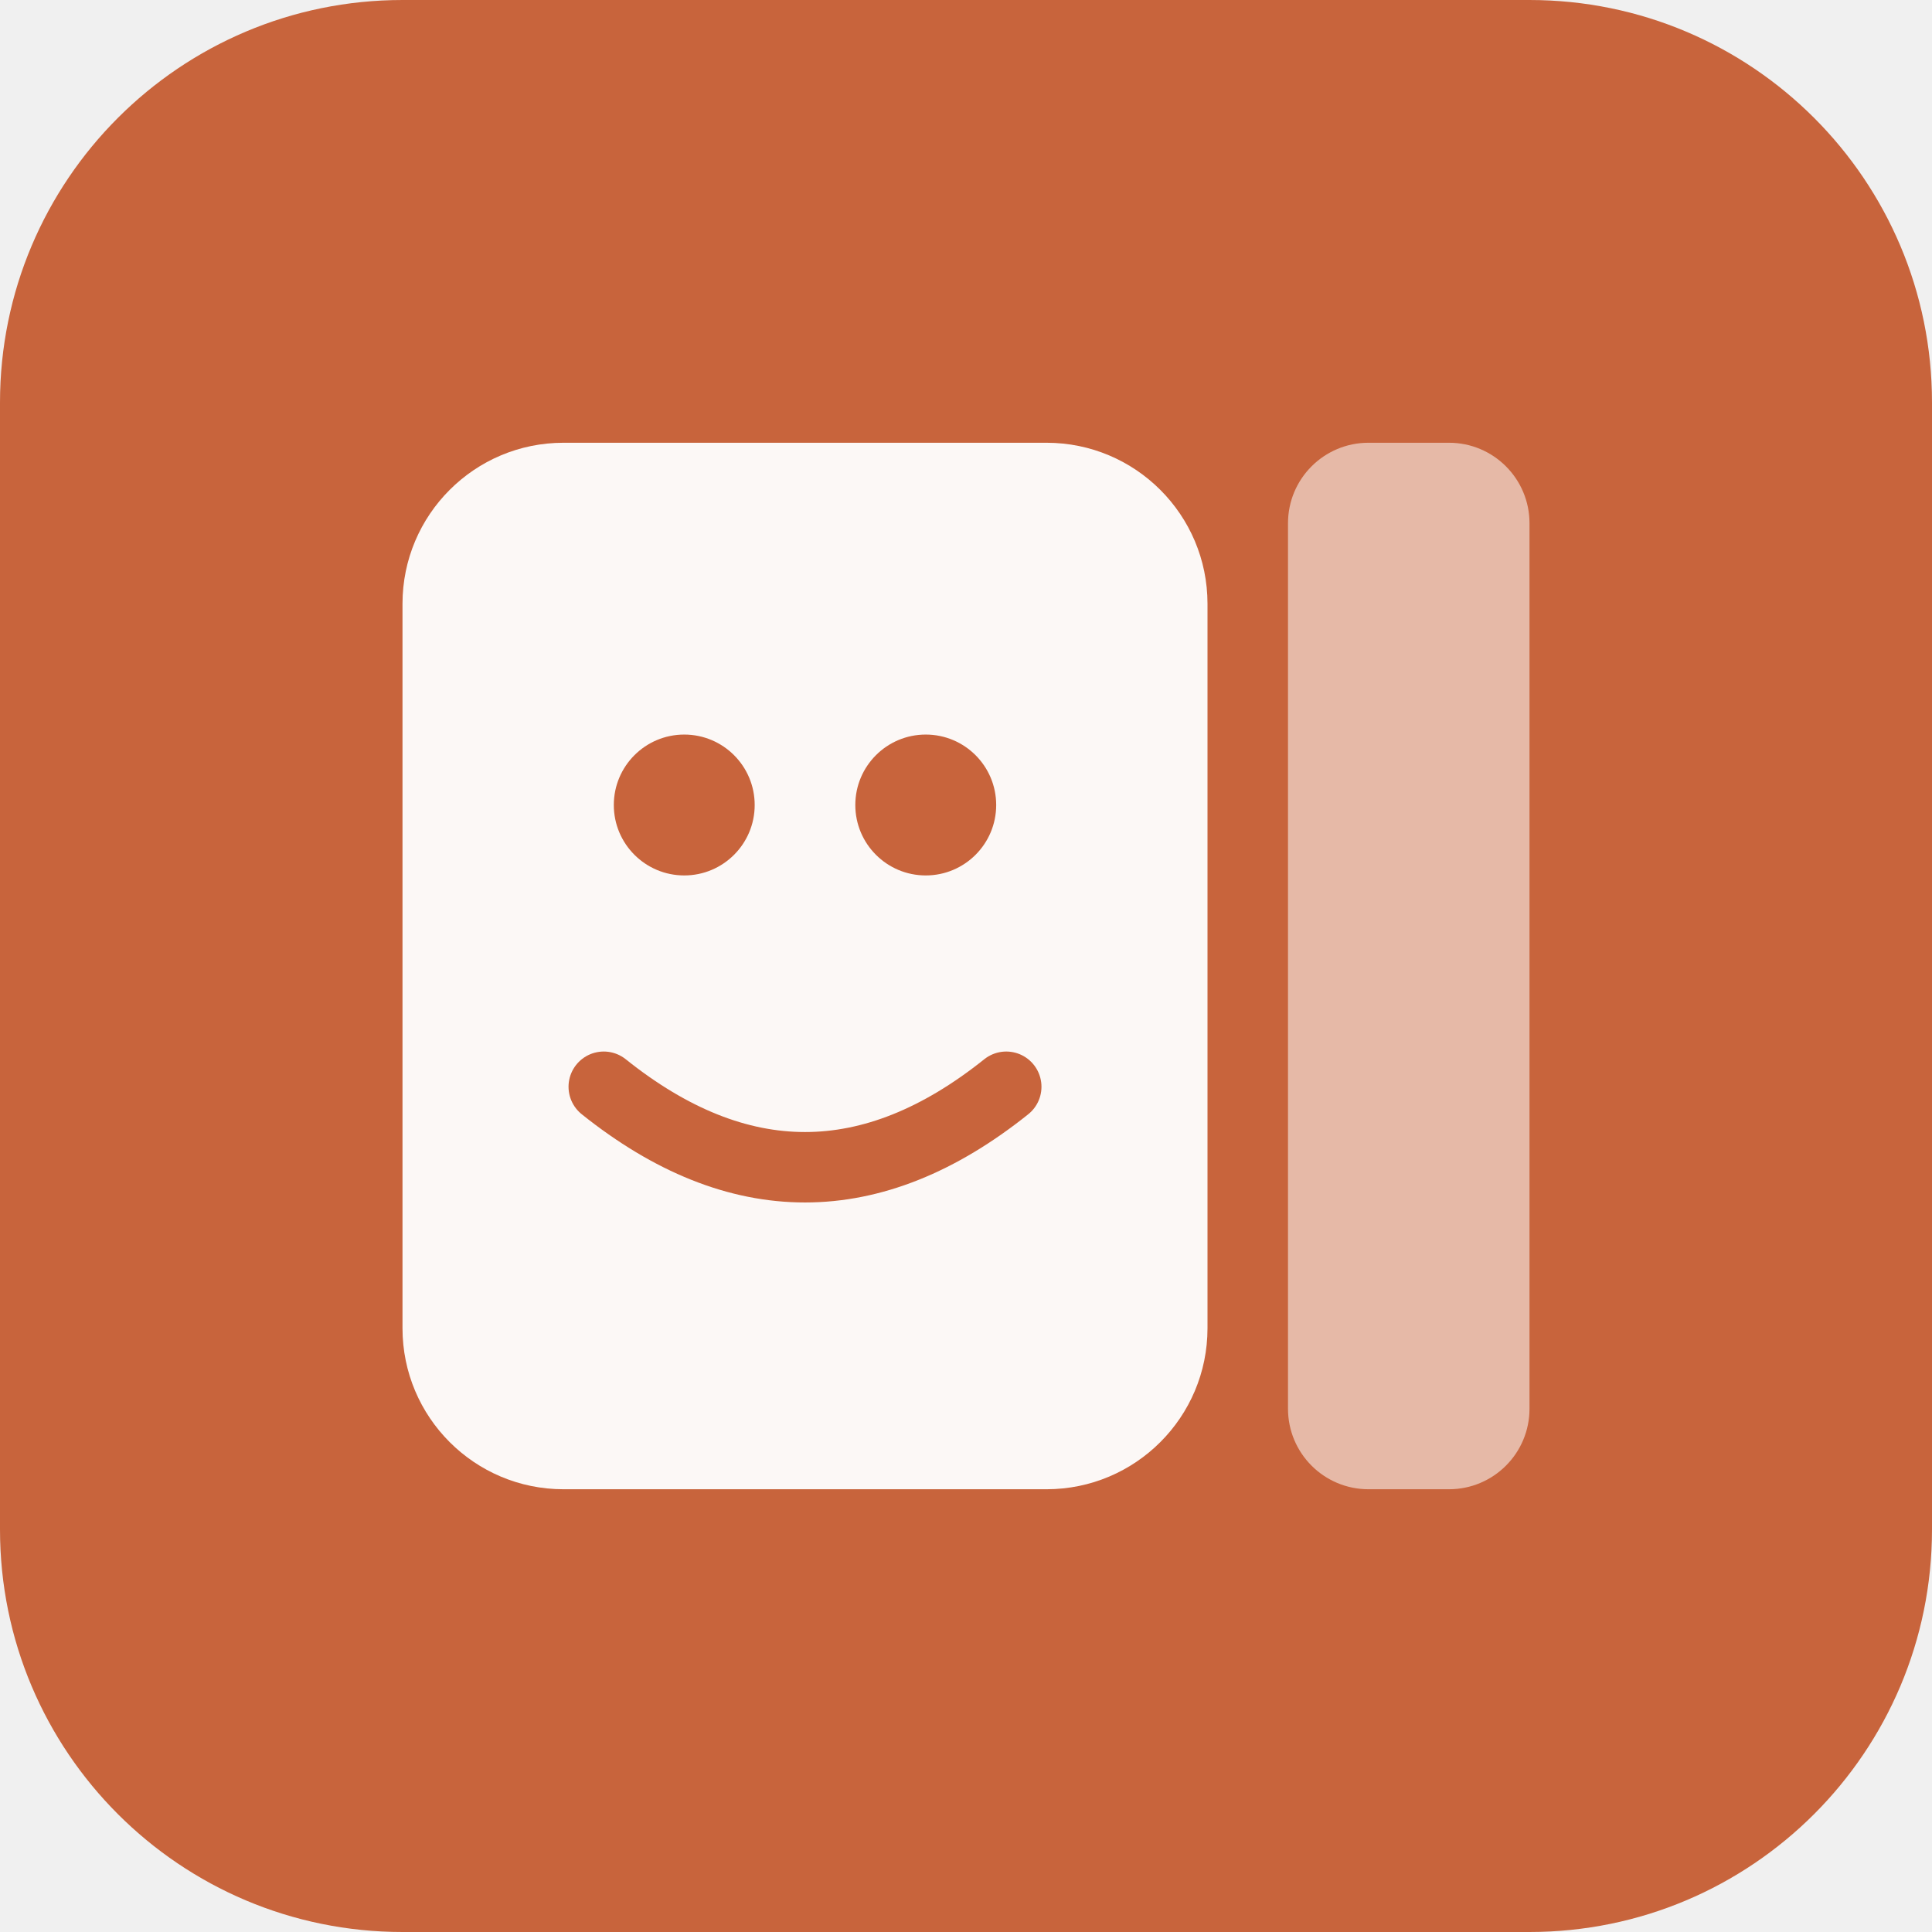
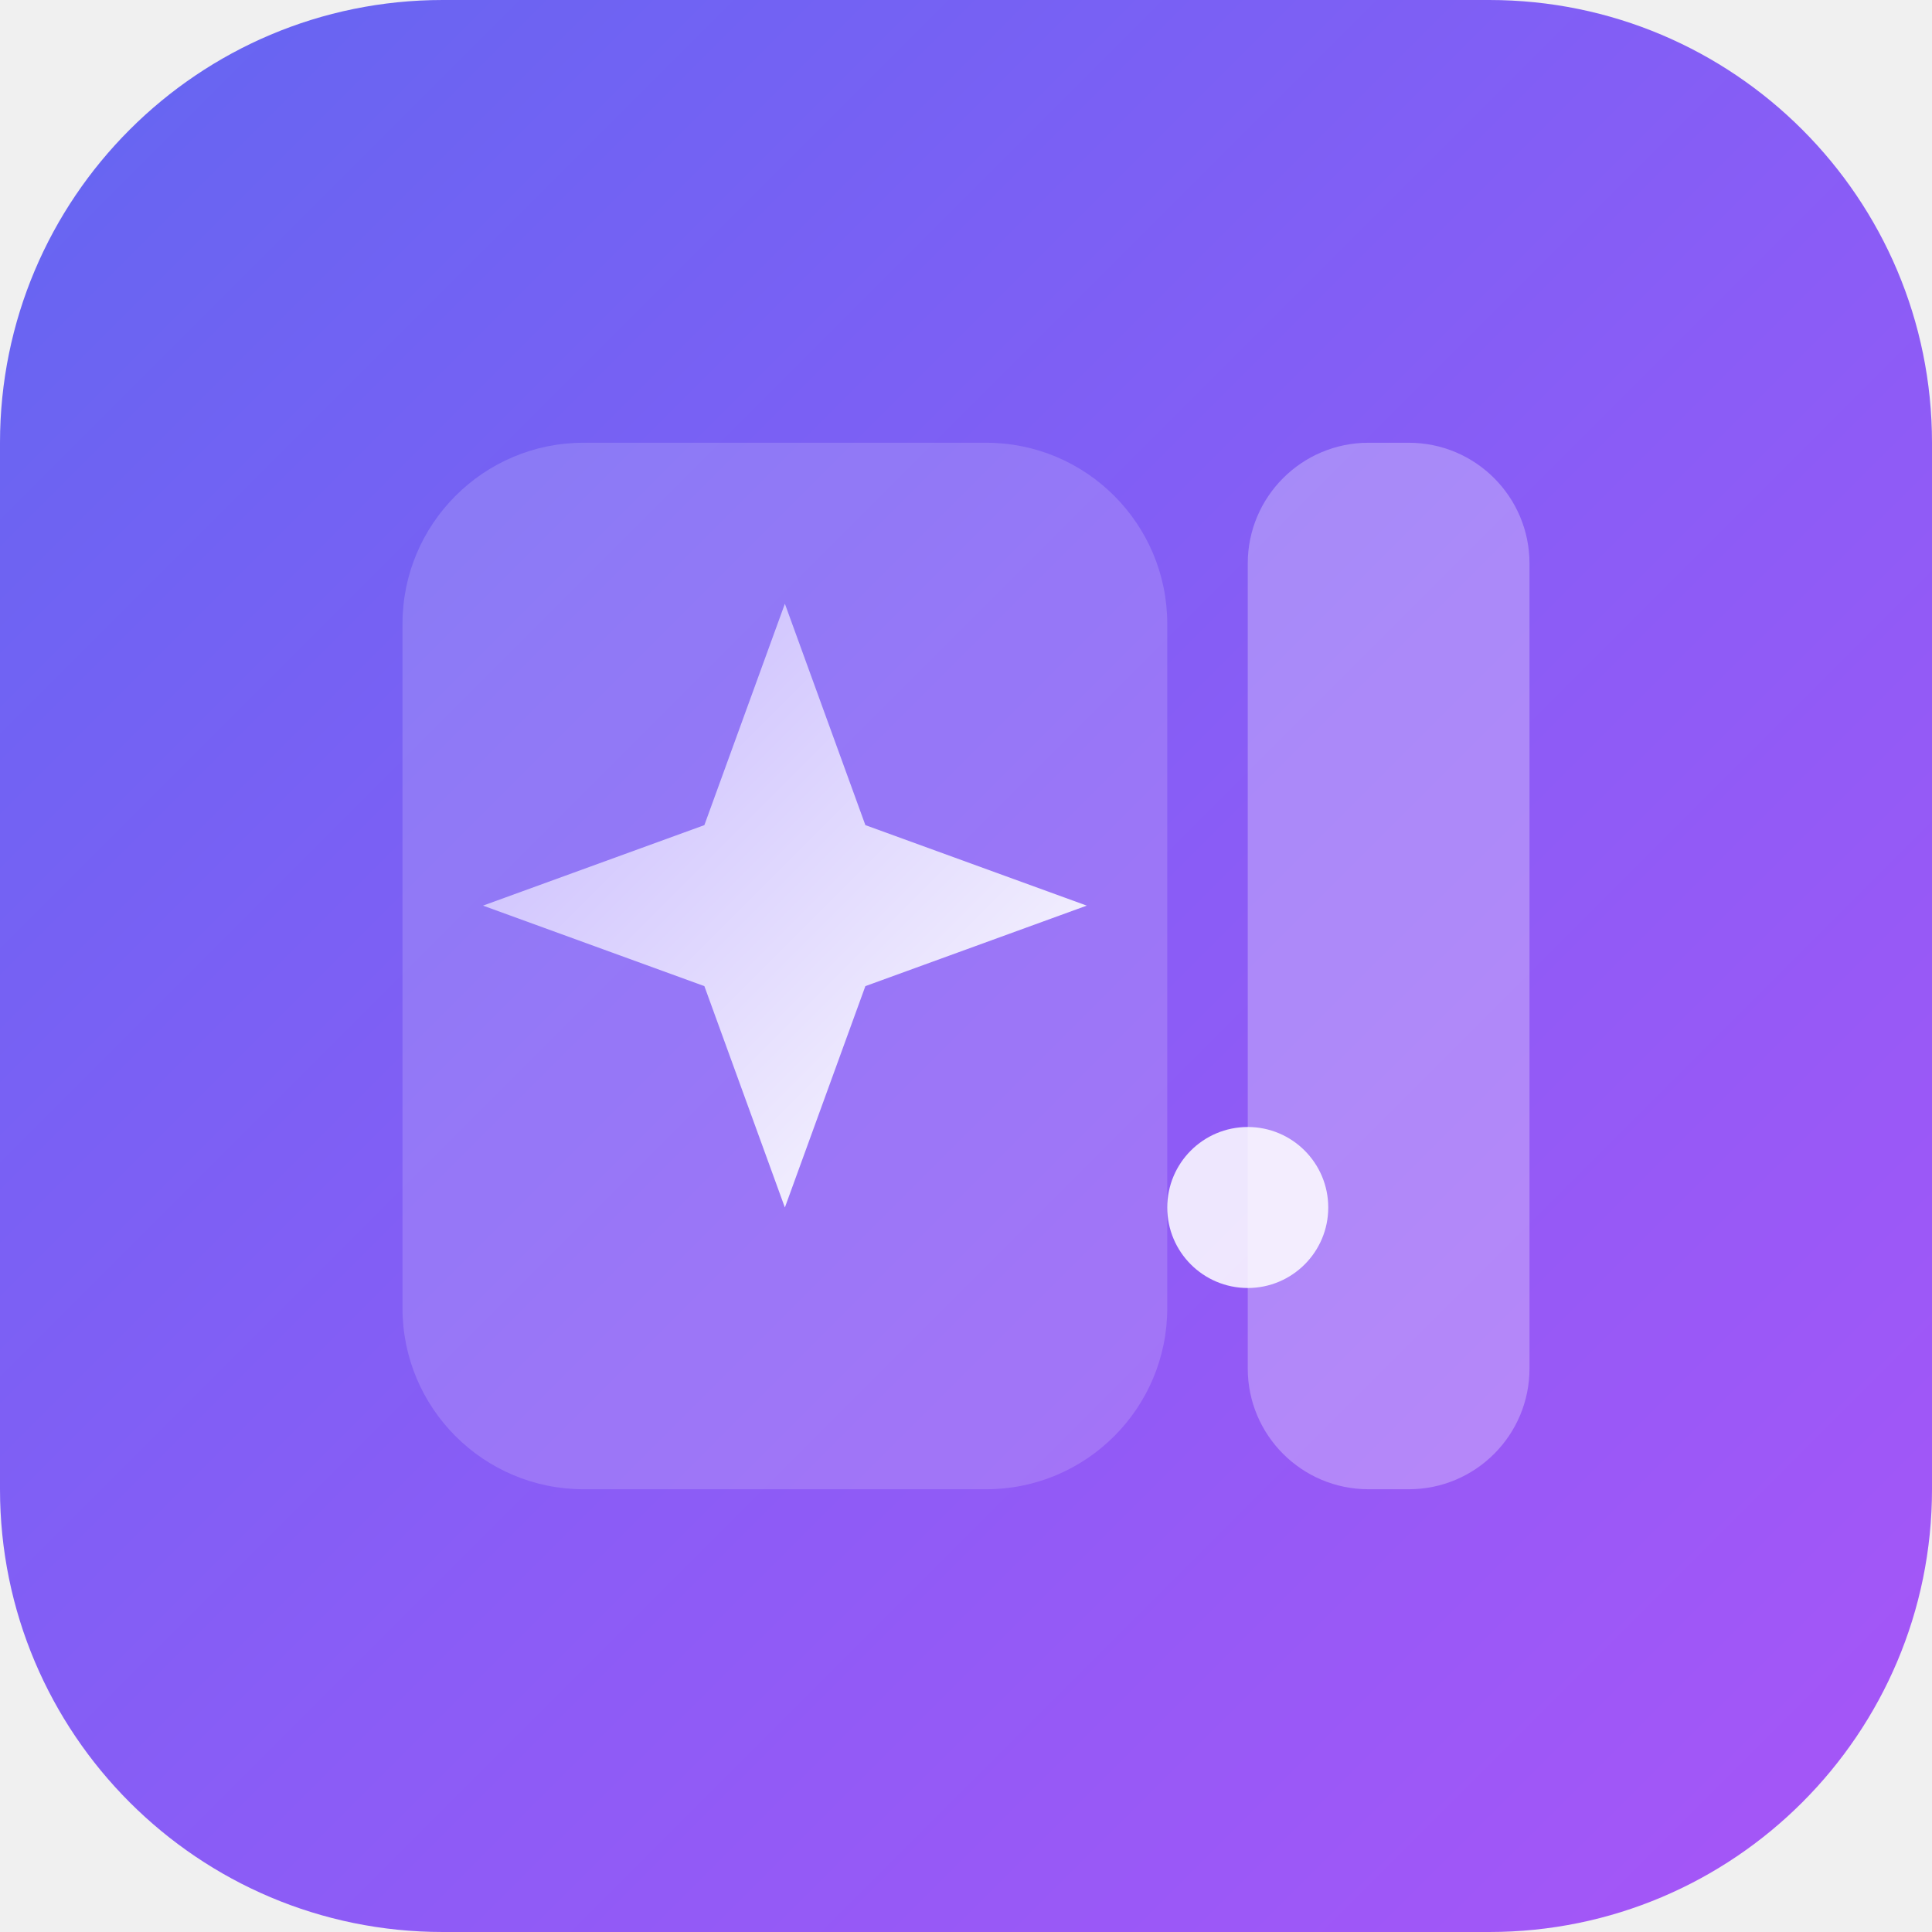
<svg xmlns="http://www.w3.org/2000/svg" viewBox="0 0 96 96" width="96" height="96">
-   <rect width="96" height="96" rx="20" fill="#c8643c" />
-   <rect x="20" y="22" width="40" height="52" rx="8" fill="#fff" opacity="0.95" />
-   <rect x="64" y="22" width="12" height="52" rx="4" fill="#fff" opacity="0.55" />
-   <circle cx="34" cy="40" r="3.5" fill="#c8643c" />
-   <circle cx="46" cy="40" r="3.5" fill="#c8643c" />
-   <path d="M30 54 q10 8 20 0" stroke="#c8643c" stroke-width="3.5" fill="none" stroke-linecap="round" />
+   <defs>
+     <linearGradient id="g" x1="0" y1="0" x2="1" y2="1">
+       <stop offset="0" stop-color="#6366f1" />
+       <stop offset="0.55" stop-color="#8b5cf6" />
+       <stop offset="1" stop-color="#a855f7" />
+     </linearGradient>
+     <linearGradient id="spark" x1="0" y1="0" x2="1" y2="1">
+       <stop offset="0" stop-color="#c4b5fd" />
+       <stop offset="1" stop-color="#ffffff" />
+     </linearGradient>
+   </defs>
+   <rect width="96" height="96" rx="22" fill="url(#g)" />
+   <rect x="20" y="22" width="38" height="52" rx="9" fill="#ffffff" opacity="0.16" />
+   <rect x="62" y="22" width="14" height="52" rx="6" fill="#ffffff" opacity="0.28" />
+   <path d="M39 30 l4 11 11 4 -11 4 -4 11 -4 -11 -11 -4 11 -4 z" fill="url(#spark)" />
+   <circle cx="62" cy="60" r="4" fill="#ffffff" opacity="0.85" />
</svg>
